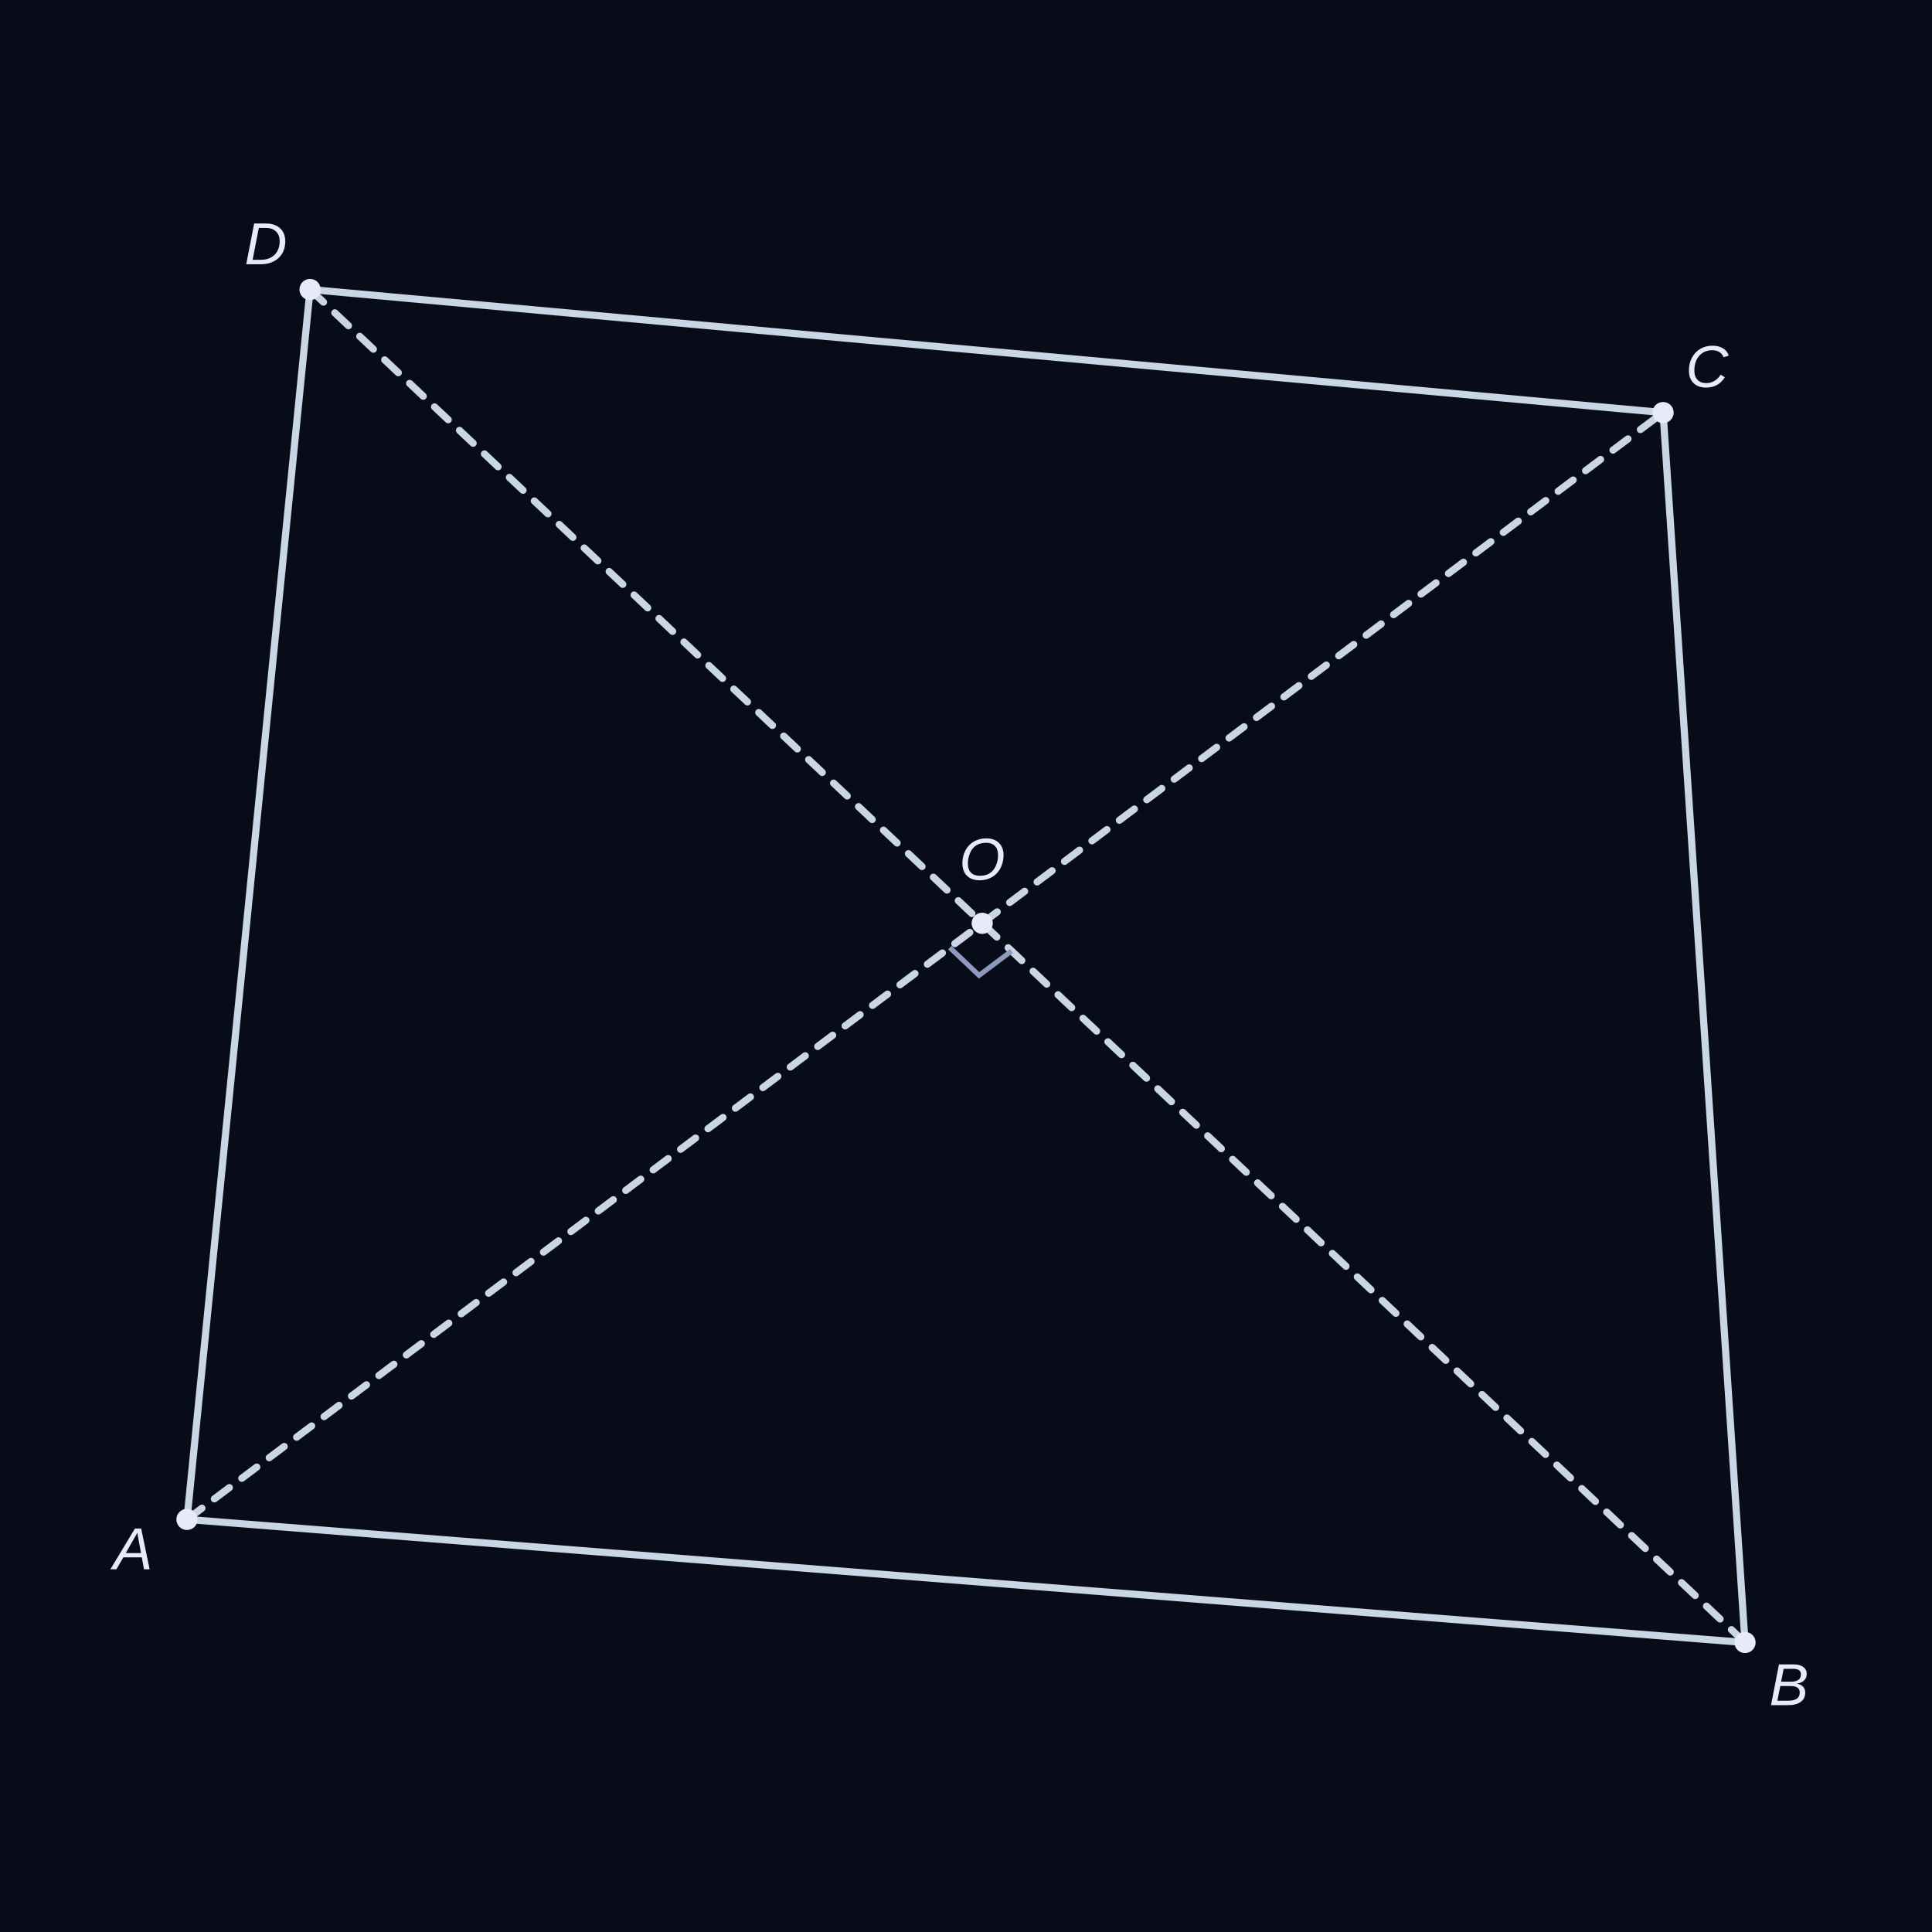
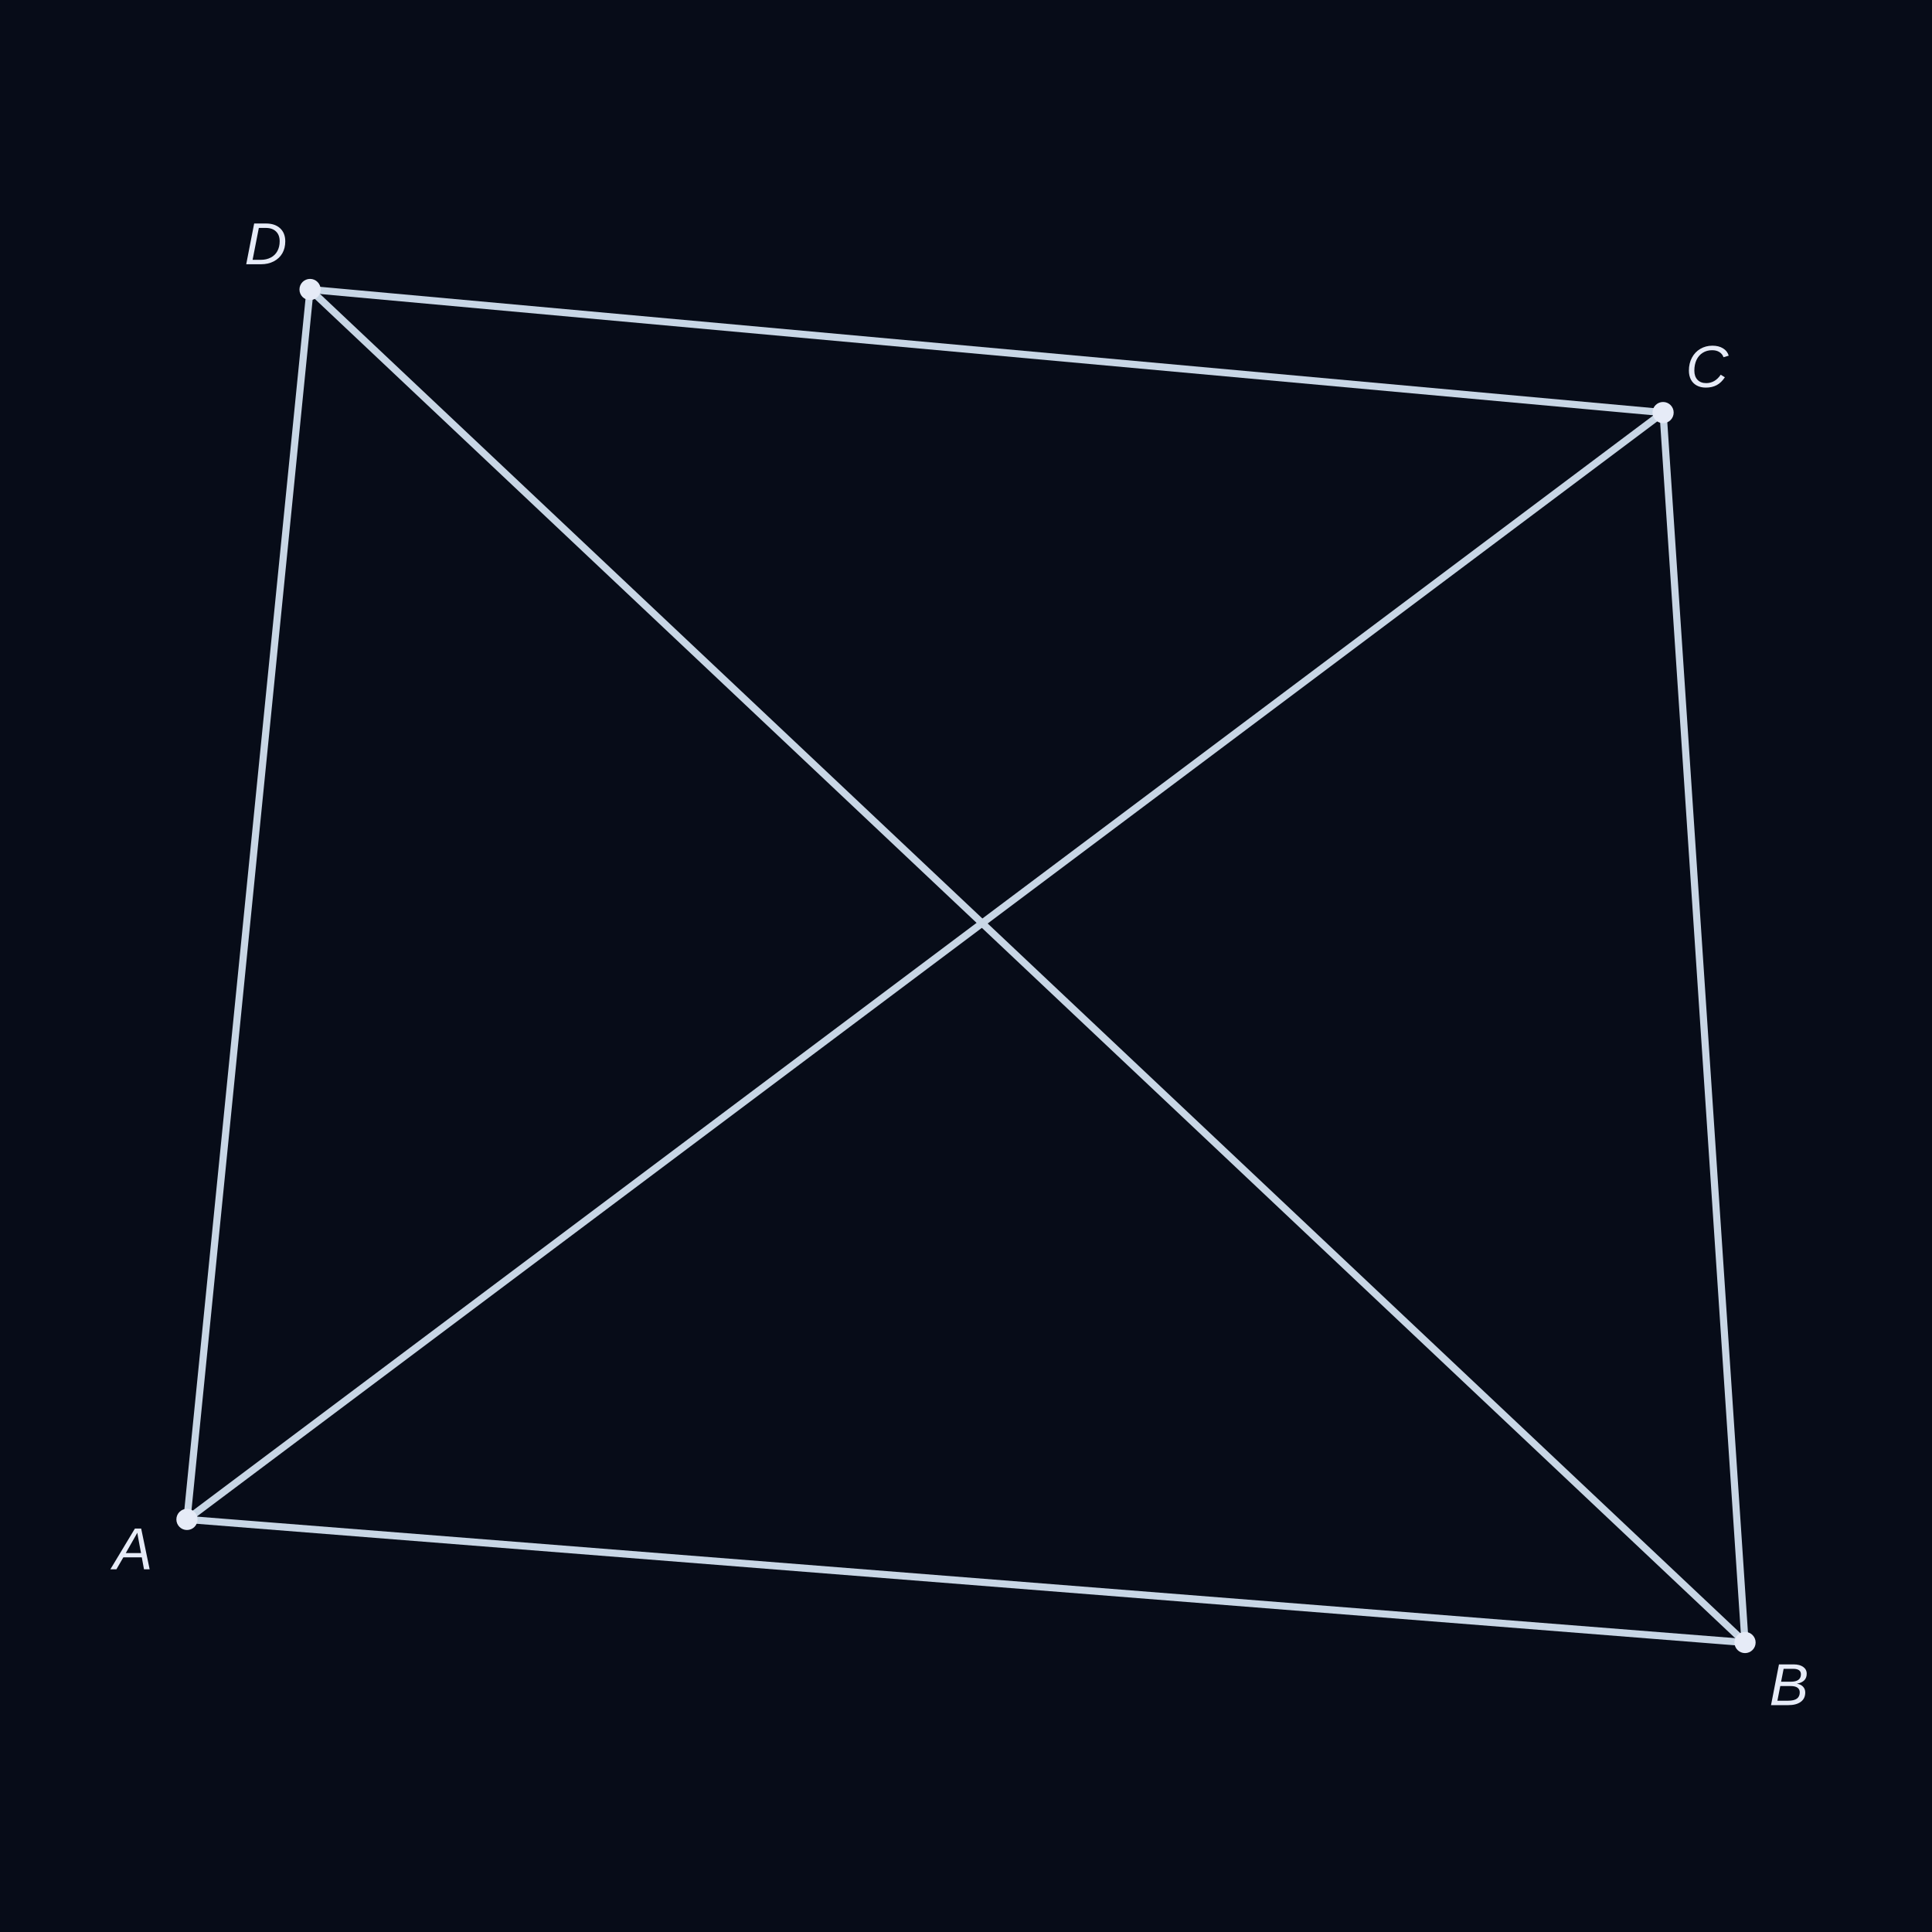
<svg xmlns="http://www.w3.org/2000/svg" width="620" height="620" viewBox="0 0 620 620">
  <style>text{font-family:system-ui,-apple-system,"Segoe UI",Arial,sans-serif}</style>
  <rect width="620" height="620" fill="#070C18" />
  <polygon points="60.0,487.6 560.0,527.1 533.7,132.4 99.5,92.9" fill="none" stroke="#C8D6E5" stroke-width="2.3" stroke-linejoin="round" />
-   <line x1="60.0" y1="487.6" x2="533.7" y2="132.4" stroke="#C8D6E5" stroke-width="2.3" stroke-linecap="round" stroke-dasharray="6 5" />
-   <line x1="560.0" y1="527.1" x2="99.5" y2="92.9" stroke="#C8D6E5" stroke-width="2.3" stroke-linecap="round" stroke-dasharray="6 5" />
-   <polyline points="304.8,304.1 314.2,313.0 324.6,305.2" fill="none" stroke="#8C9ABC" stroke-width="1.6" />
+   <line x1="60.0" y1="487.6" x2="533.7" y2="132.4" stroke="#C8D6E5" stroke-width="2.3" stroke-linecap="round" />
+   <line x1="560.0" y1="527.1" x2="99.5" y2="92.9" stroke="#C8D6E5" stroke-width="2.3" stroke-linecap="round" />
  <circle cx="60.0" cy="487.6" r="3.4" fill="#E6EBF7" />
  <text x="42.7" y="503.6" fill="#E6EBF7" font-size="19" font-style="italic" text-anchor="middle">A</text>
  <circle cx="560.0" cy="527.1" r="3.4" fill="#E6EBF7" />
  <text x="574.1" y="547.2" fill="#E6EBF7" font-size="19" font-style="italic" text-anchor="middle">B</text>
  <circle cx="533.7" cy="132.4" r="3.4" fill="#E6EBF7" />
  <text x="547.8" y="124.2" fill="#E6EBF7" font-size="19" font-style="italic" text-anchor="middle">C</text>
  <circle cx="99.5" cy="92.9" r="3.4" fill="#E6EBF7" />
  <text x="85.3" y="84.8" fill="#E6EBF7" font-size="19" font-style="italic" text-anchor="middle">D</text>
-   <circle cx="315.2" cy="296.3" r="3.4" fill="#E6EBF7" />
-   <text x="315.2" y="282.3" fill="#E6EBF7" font-size="19" font-style="italic" text-anchor="middle">O</text>
</svg>
